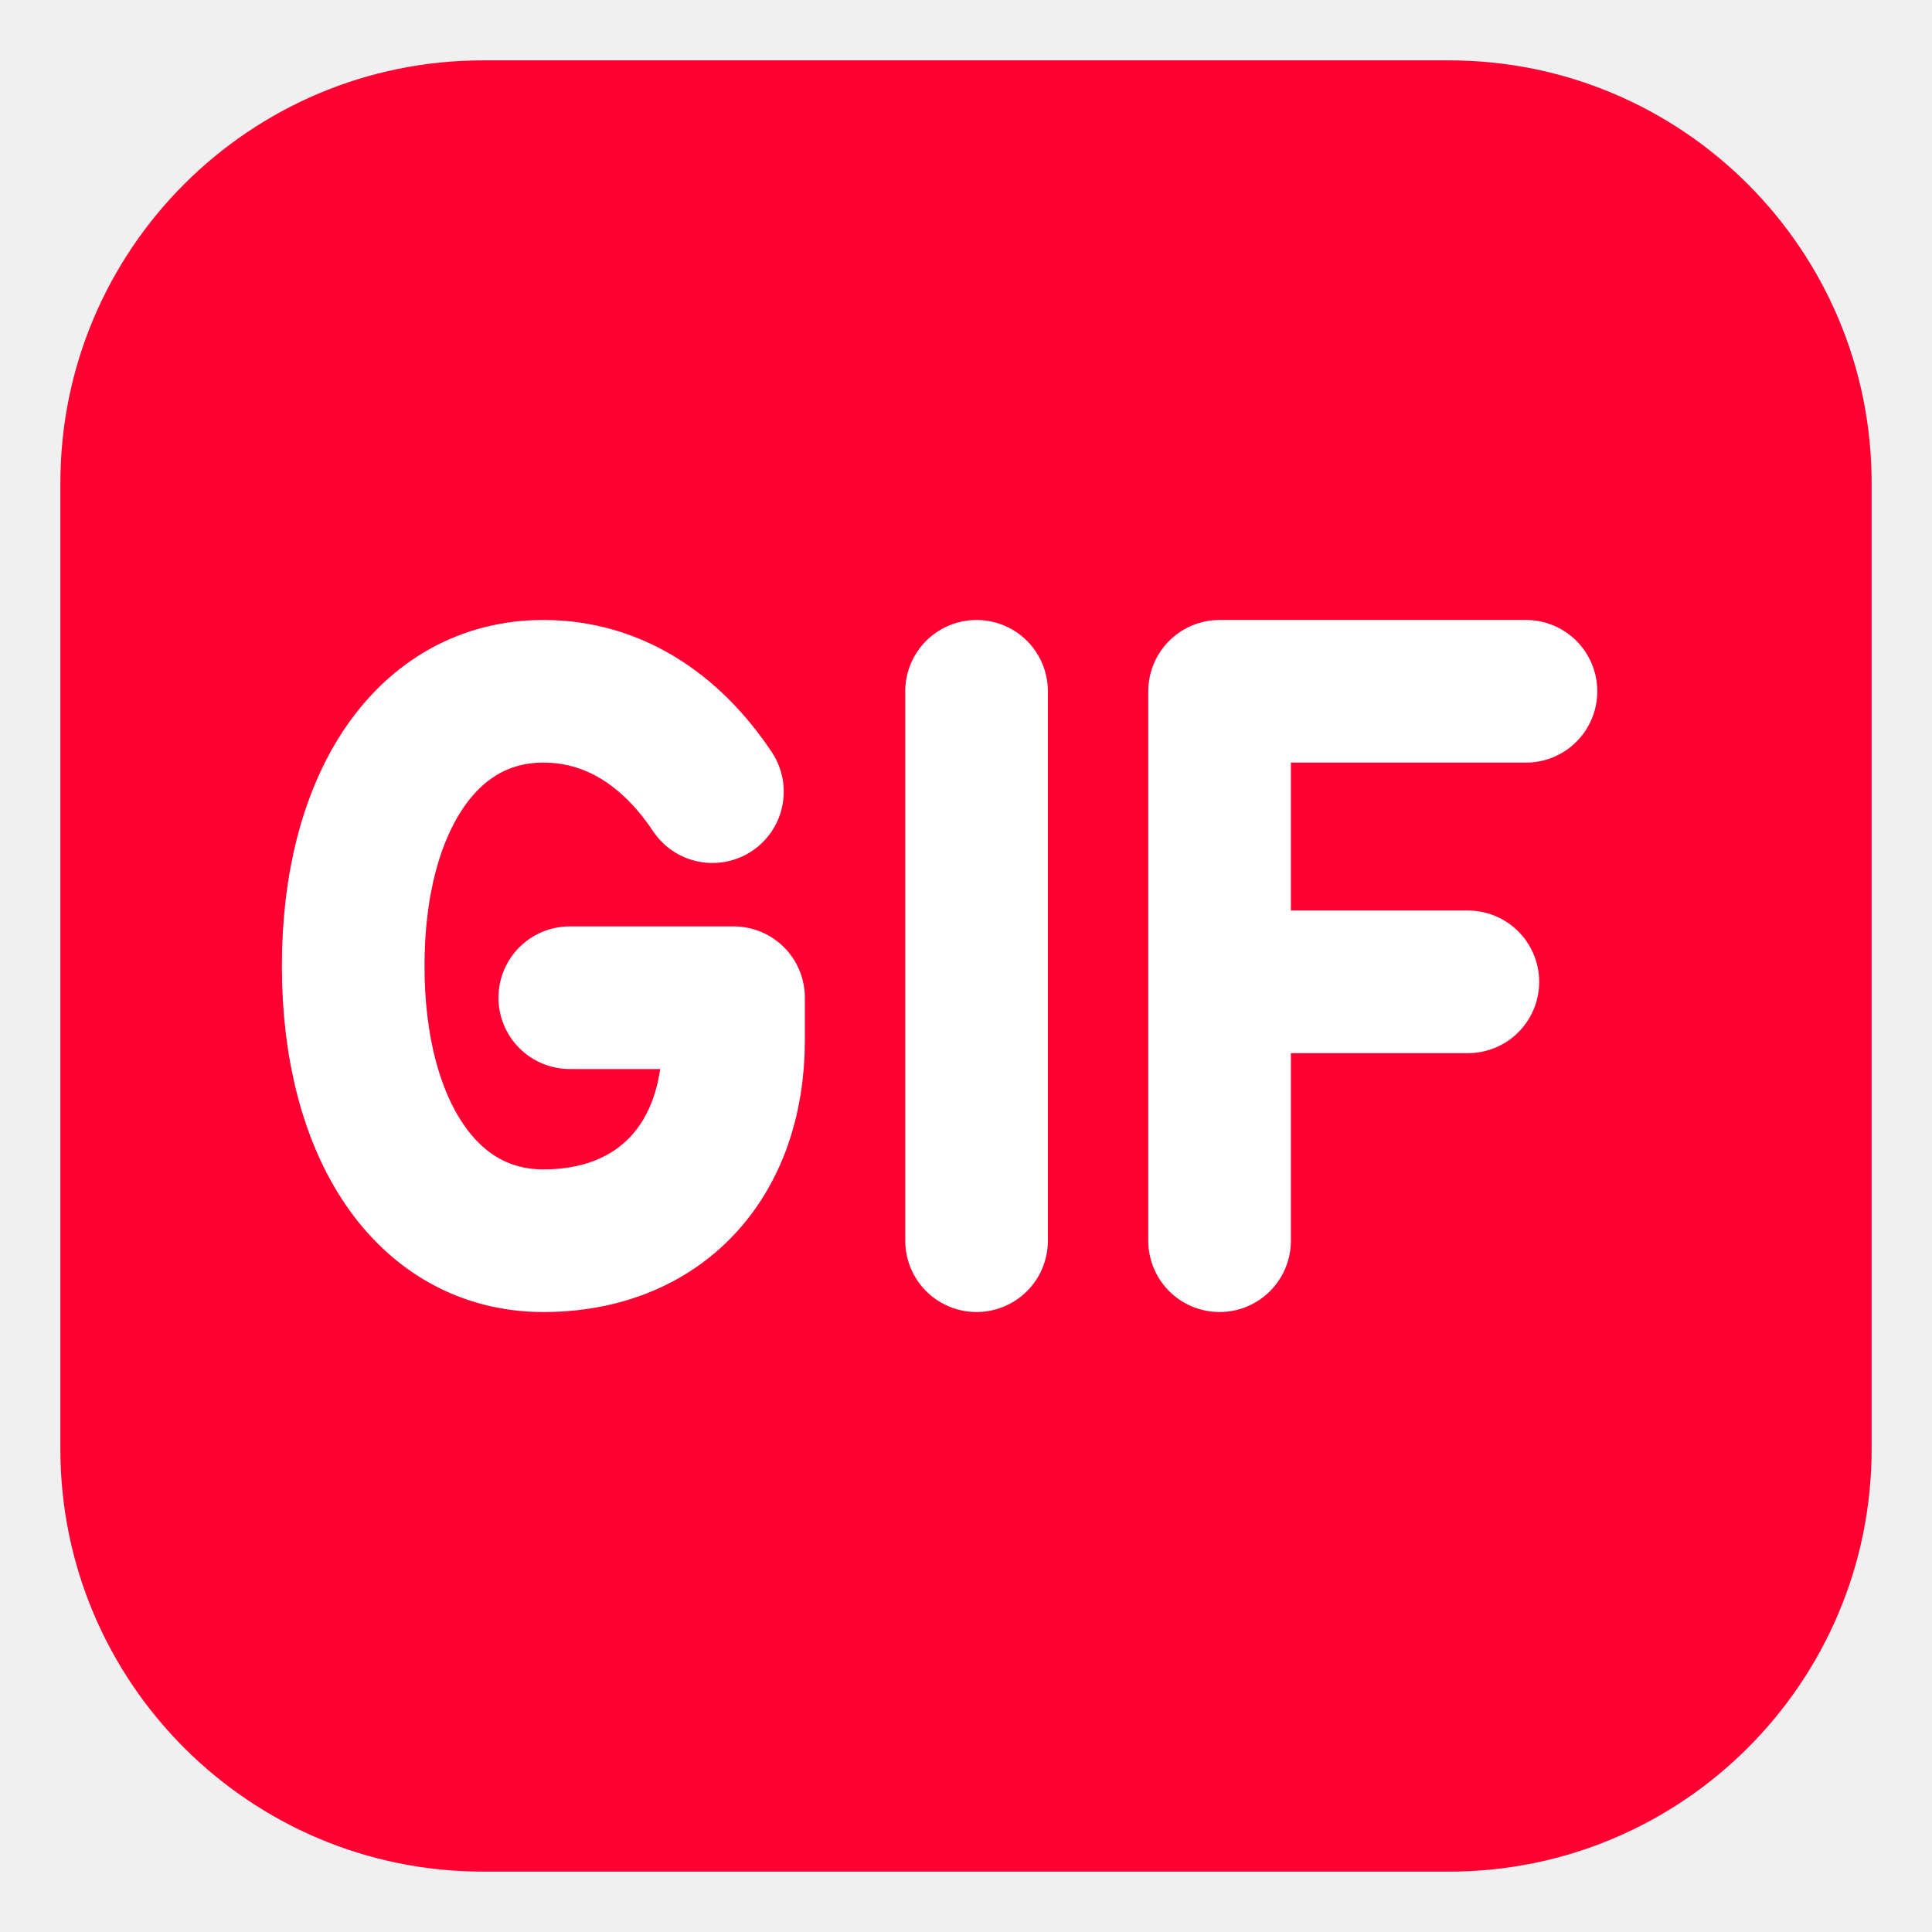
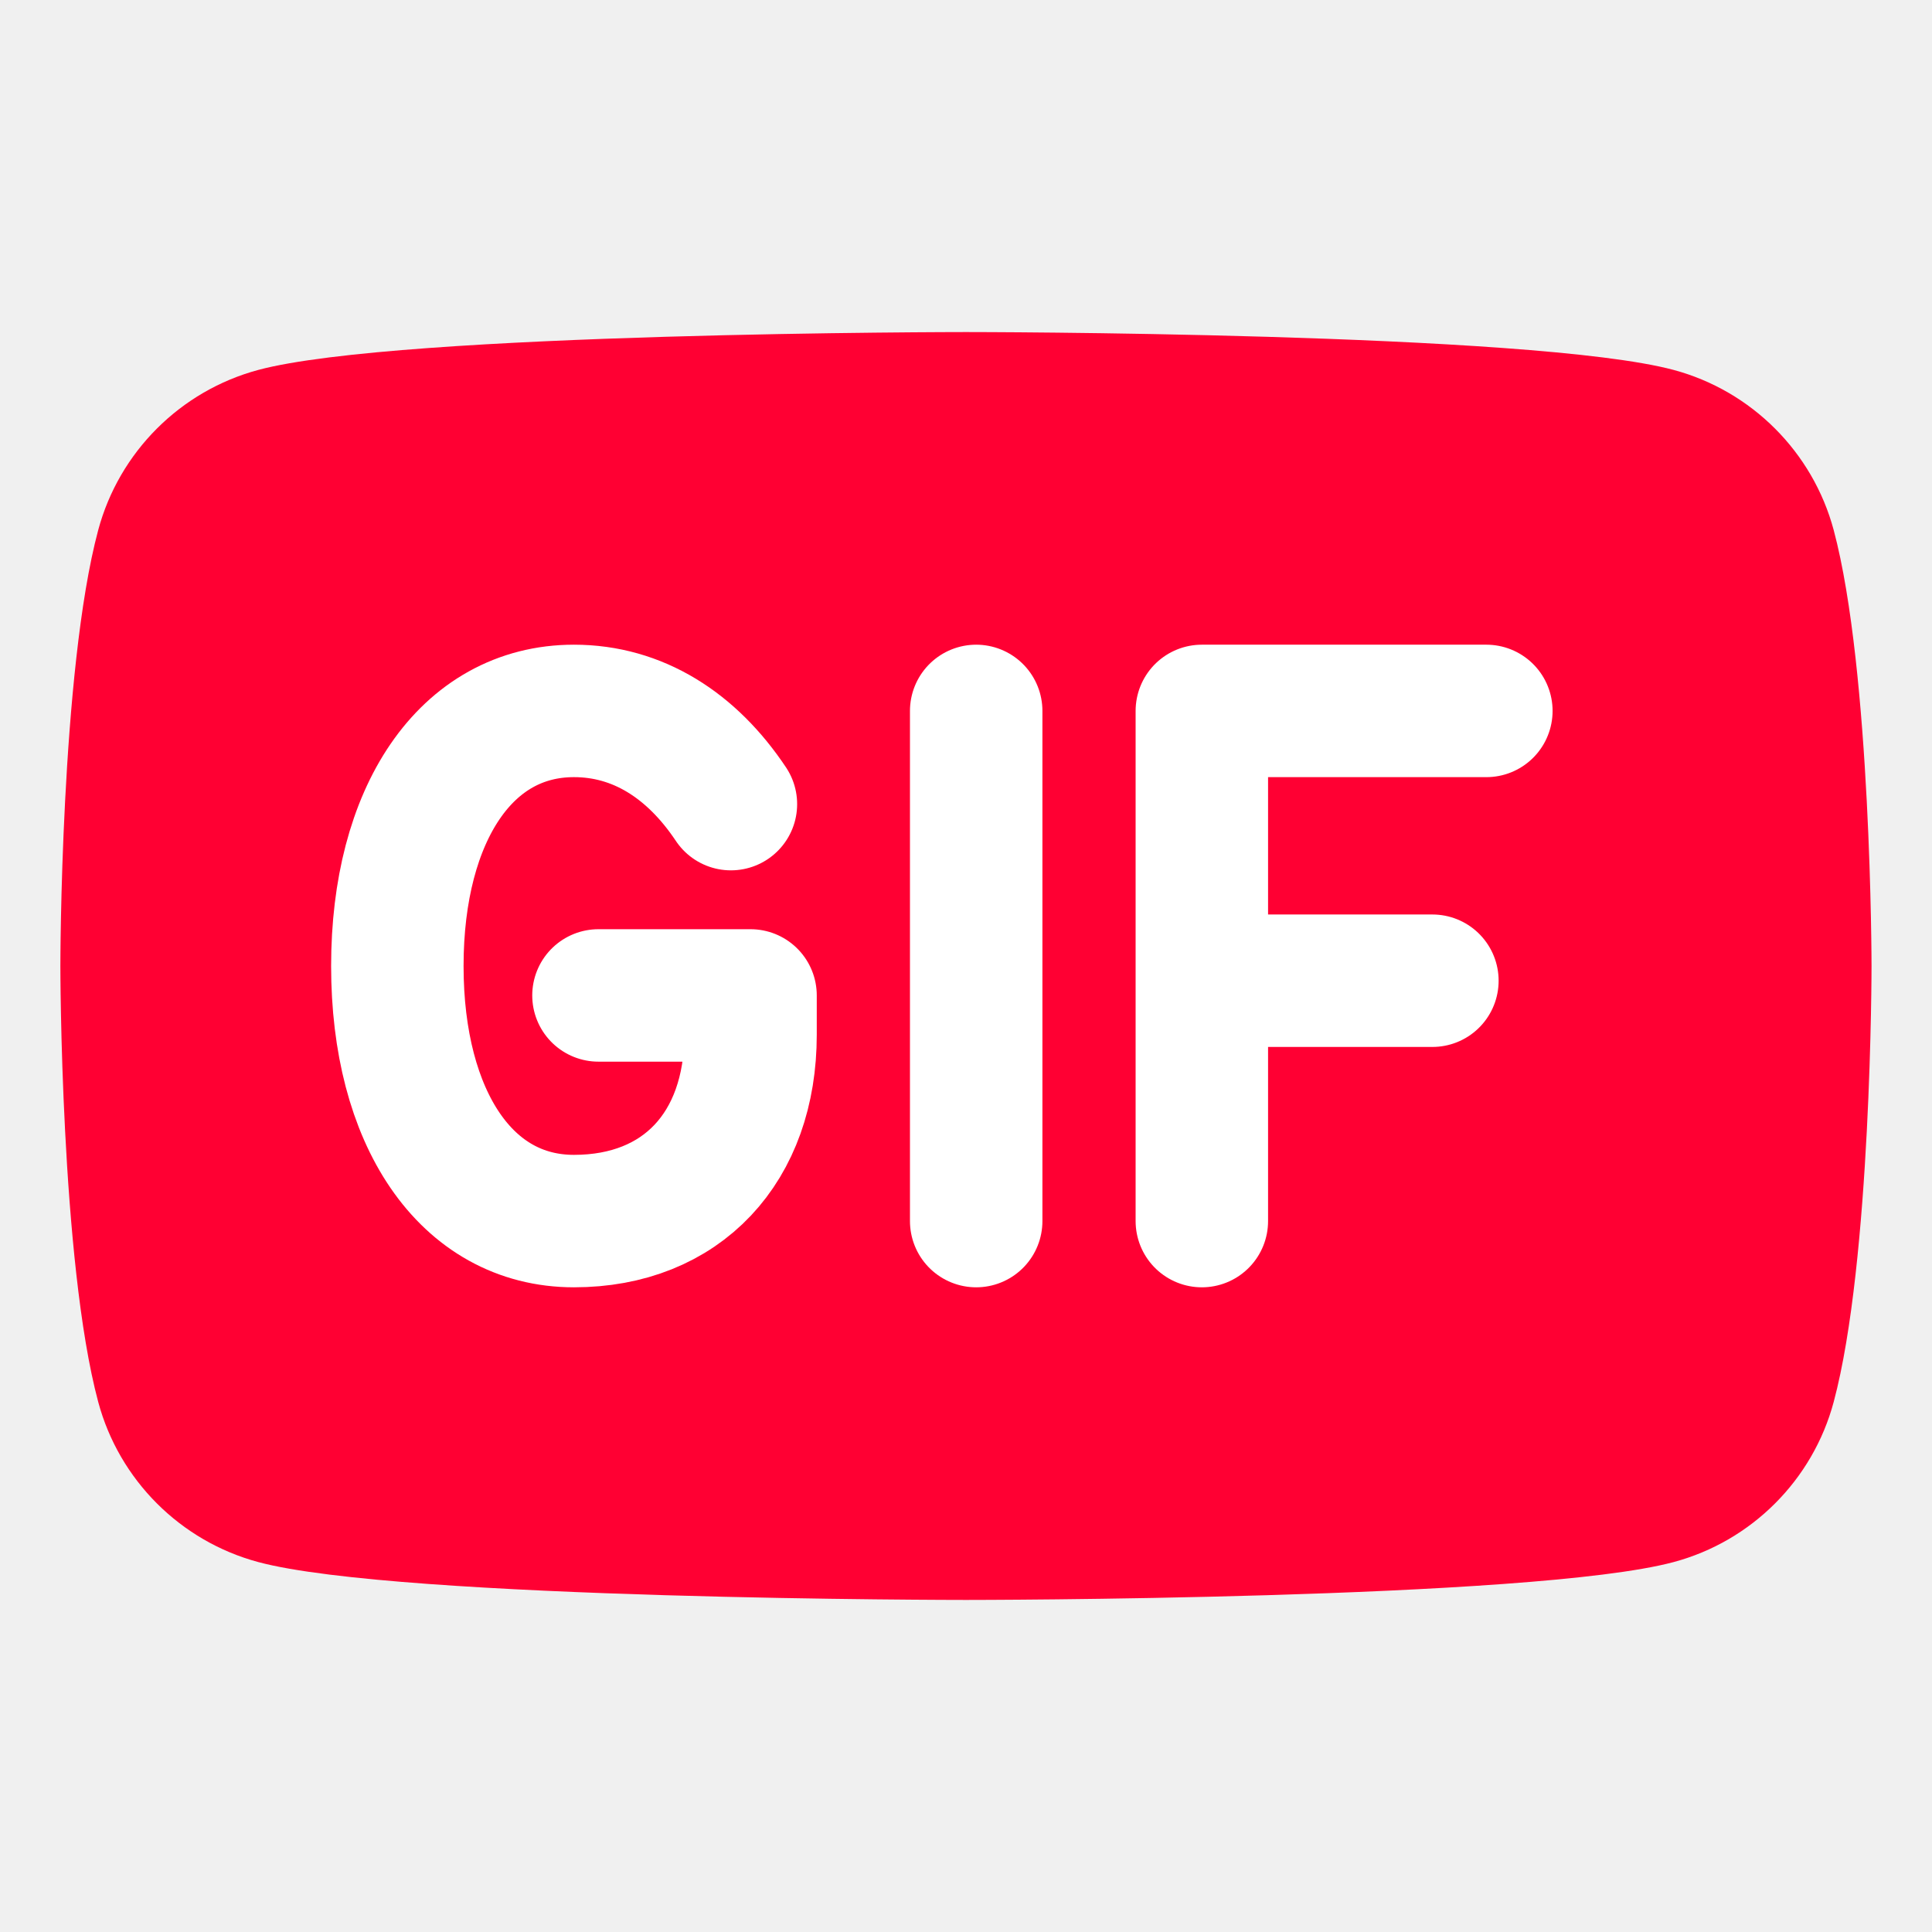
<svg xmlns="http://www.w3.org/2000/svg" width="128" height="128" viewBox="0 0 128 128">
-   <rect x="4" y="4" width="120" height="120" rx="28" fill="#f03" />
-   <path transform="translate(-21.75 -20) scale(7)" fill="none" stroke="#fff" stroke-width="1.35" stroke-linecap="round" stroke-linejoin="round" d="M9.85 10.35C9.45 9.75 8.9 9.4 8.25 9.4c-1.1 0-1.8 1.05-1.8 2.6s.7 2.6 1.8 2.6 1.8-.75 1.8-1.9v-.4H8.5M12.35 9.4v5.2M14.65 14.6V9.4h2.9M14.65 12.15H17" />
+   <path transform="translate(4 22) scale(4.2)" fill="#f03" d="M27.973 3.123C27.643 1.893 26.677.927 25.447.597 23.22 0 14.285 0 14.285 0S5.35 0 3.123.597C1.893.927.927 1.893.597 3.123 0 5.35 0 10 0 10s0 4.65.597 6.877C.927 18.107 1.893 19.073 3.123 19.403 5.35 20 14.285 20 14.285 20s8.935 0 11.162-.597c1.23-.329 2.197-1.296 2.526-2.526C28.57 14.65 28.57 10 28.57 10s-.002-4.65-.597-6.877Z" />
+   <path transform="translate(-15.6 -14) scale(6.5)" fill="none" stroke="#fff" stroke-width="1.35" stroke-linecap="round" stroke-linejoin="round" d="M9.85 10.35C9.45 9.75 8.9 9.4 8.25 9.4c-1.1 0-1.8 1.05-1.8 2.6s.7 2.6 1.8 2.6 1.8-.75 1.8-1.9v-.4H8.5M12.35 9.4v5.2M14.65 14.6V9.4h2.9M14.65 12.15H17" />
</svg>
